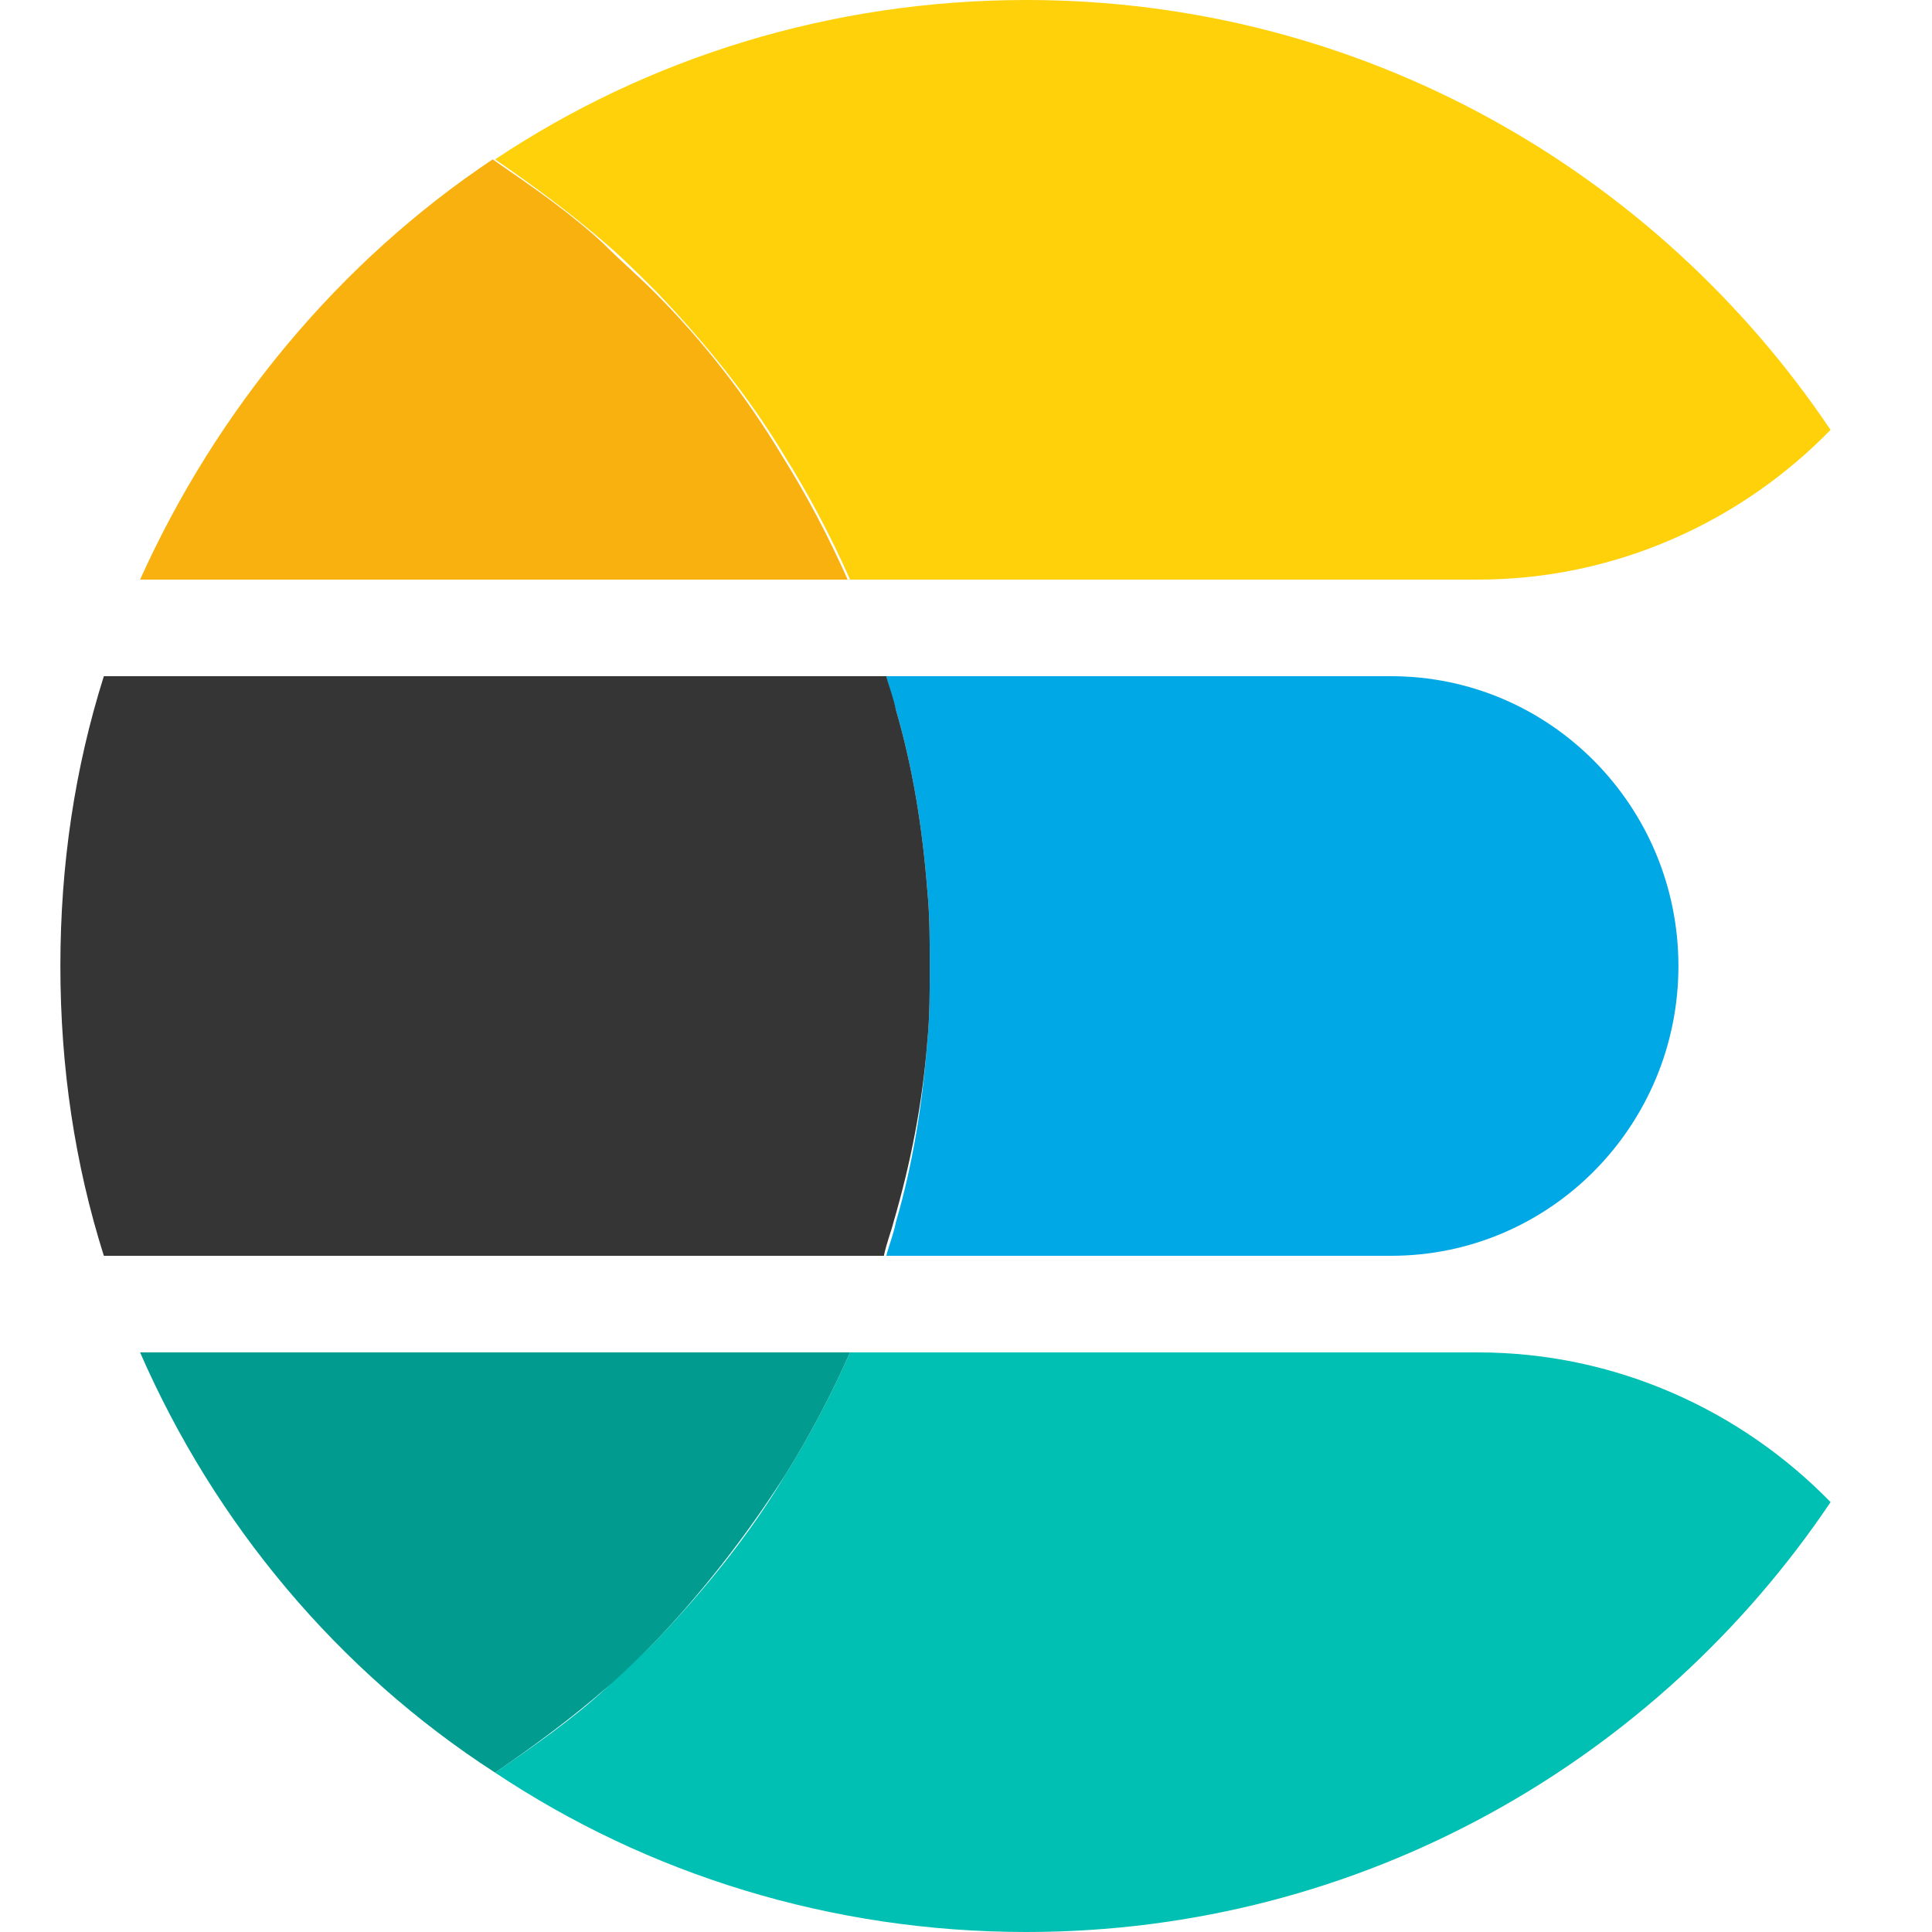
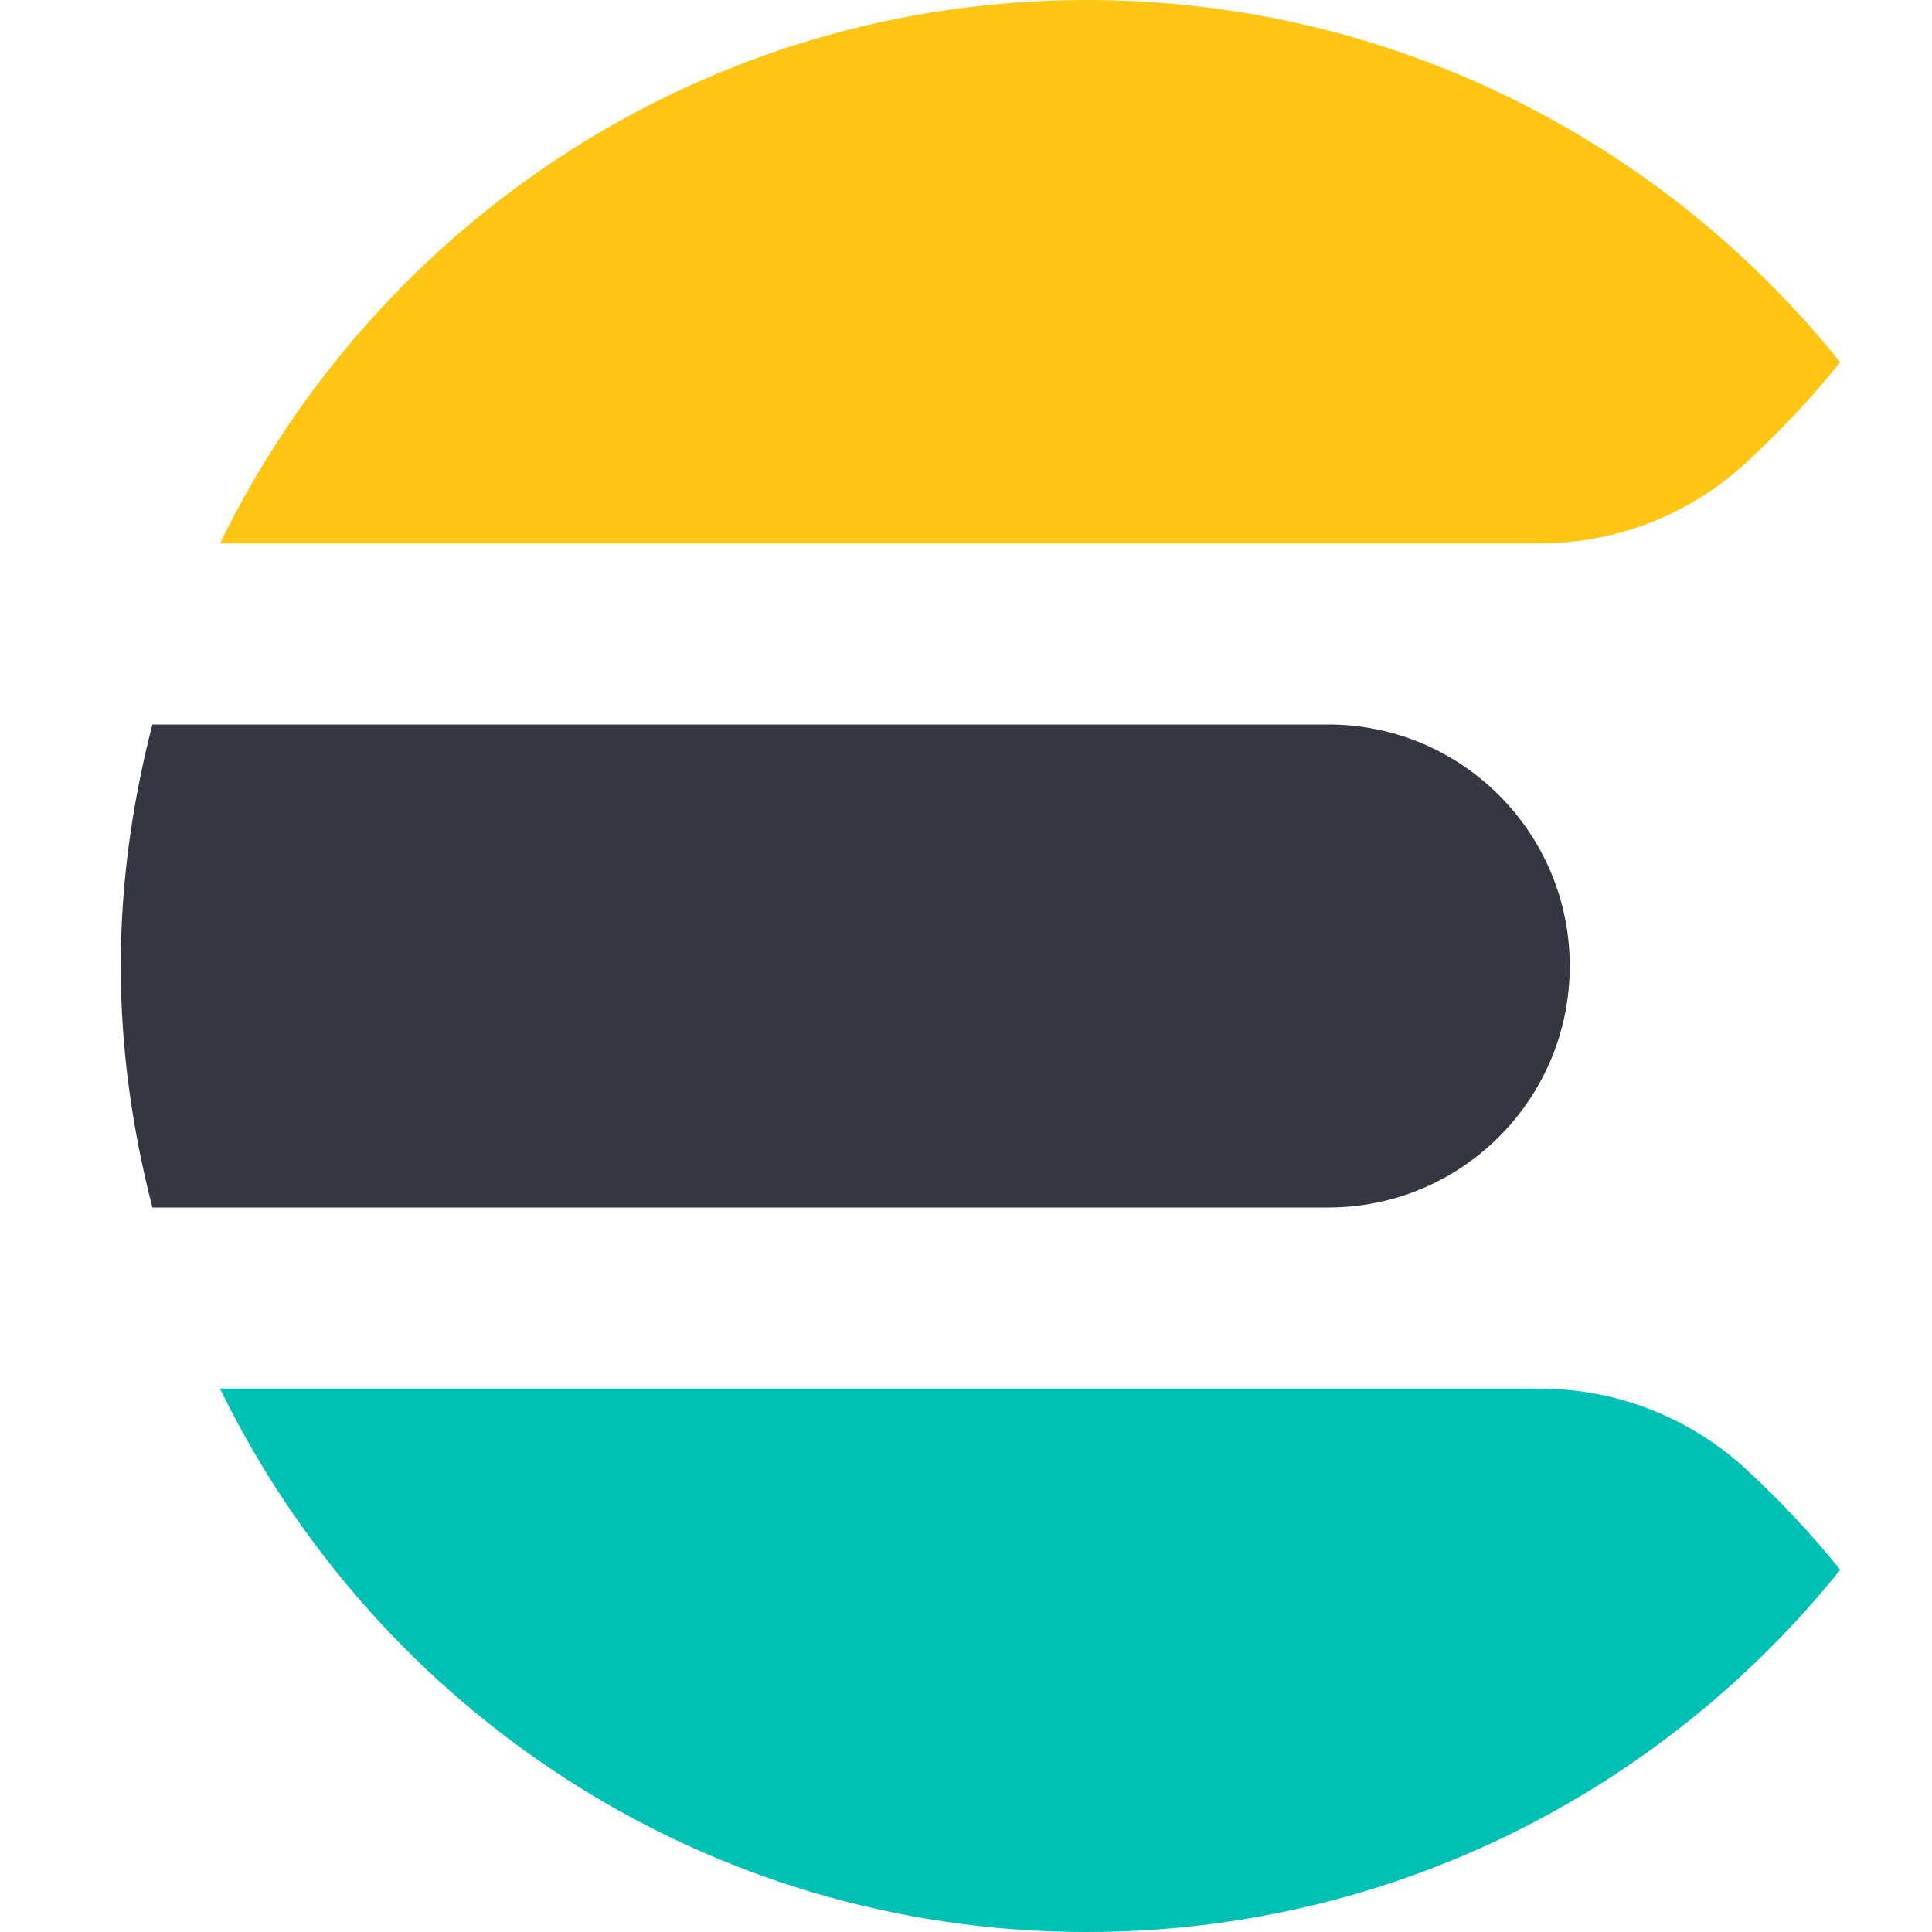
<svg xmlns="http://www.w3.org/2000/svg" width="32" height="32" viewBox="0 0 32 32">
-   <g fill="none" transform="translate(1)">
-     <g transform="translate(0 11.2)">
-       <path fill="#00A9E5" d="M22.04,0 L13.68,0 C13.72,0.2 13.8,0.4 13.84,0.56 C14.12,1.52 14.28,2.52 14.36,3.56 C14.4,3.96 14.4,4.4 14.4,4.8 C14.4,5.2 14.4,5.64 14.36,6.04 C14.28,7.08 14.12,8.08 13.84,9.04 C13.8,9.24 13.72,9.44 13.68,9.6 L22.04,9.6 C24.68,9.6 26.8,7.44 26.8,4.8 C26.8,2.16 24.68,0 22.04,0 Z" />
-       <path fill="#353535" d="M14.36,6.04 C14.4,5.64 14.4,5.2 14.4,4.8 C14.4,4.4 14.4,3.96 14.36,3.56 C14.28,2.52 14.12,1.52 13.84,0.56 C13.8,0.36 13.72,0.16 13.68,0 L0.72,0 C0.24,1.52 0,3.12 0,4.8 C0,6.48 0.24,8.08 0.72,9.6 L13.64,9.6 C13.68,9.4 13.76,9.2 13.8,9.04 C14.08,8.08 14.28,7.08 14.36,6.04 Z" />
-     </g>
-     <g transform="translate(1.2 22.4)">
-       <path fill="#00BFB3" d="M22.28,0 L11.88,0 C11.56,0.72 11.2,1.4 10.8,2.04 C10.2,3.04 9.48,3.92 8.68,4.76 C8.4,5.04 8.12,5.28 7.84,5.56 C7.28,6.08 6.64,6.52 6,6.96 C8.52,8.64 11.56,9.6 14.8,9.6 C20.36,9.6 25.24,6.76 28.12,2.48 C26.64,0.96 24.56,0 22.28,0 Z" />
-       <path fill="#019B8F" d="M10.8,2.04 C11.2,1.4 11.56,0.72 11.88,0 L0.12,0 C1.36,2.84 3.4,5.28 6,6.96 C6.64,6.52 7.24,6.08 7.84,5.56 C8.12,5.32 8.4,5.04 8.68,4.76 C9.44,3.96 10.16,3.04 10.8,2.04 Z" />
-     </g>
-     <g transform="translate(1.2)">
-       <path fill="#F9B110" d="M8.64,4.84 C8.36,4.56 8.08,4.32 7.8,4.04 C7.24,3.52 6.6,3.08 5.96,2.64 C3.44,4.32 1.4,6.76 0.12,9.6 L11.84,9.6 C11.52,8.88 11.16,8.2 10.76,7.56 C10.16,6.56 9.44,5.64 8.64,4.84 Z" />
-       <path fill="#FED10A" d="M14.8,0 C11.56,0 8.52,0.96 6,2.64 C6.64,3.08 7.24,3.52 7.84,4.04 C8.12,4.28 8.4,4.56 8.68,4.84 C9.48,5.68 10.2,6.56 10.8,7.56 C11.2,8.2 11.56,8.88 11.88,9.6 L22.28,9.6 C24.56,9.6 26.64,8.64 28.12,7.12 C25.24,2.84 20.36,0 14.8,0 Z" />
-     </g>
+   <g fill="none" fill-rule="evenodd" transform="translate(2)">
+     <path fill="#343741" d="M0,16 C0,17.384 0.194,18.72 0.524,20 L20,20 C22.209,20 24,18.209 24,16 C24,13.791 22.209,12 20,12 L0.524,12 C0.194,13.28 0,14.616 0,16" />
+     <path fill="#FEC514" d="M26.924,7.662 C27.483,7.146 28.003,6.593 28.48,6 C25.547,2.346 21.05,0 16,0 C9.679,0 4.239,3.678 1.644,9 L23.511,9 C24.777,9 25.994,8.519 26.924,7.662" />
+     <path fill="#00BFB3" d="M23.511,23 L1.644,23 C4.24,28.323 9.679,32 16,32 C21.05,32 25.547,29.654 28.48,26 C28.003,25.407 27.483,24.854 26.924,24.338 C25.994,23.48 24.777,23 23.511,23" />
  </g>
</svg>
